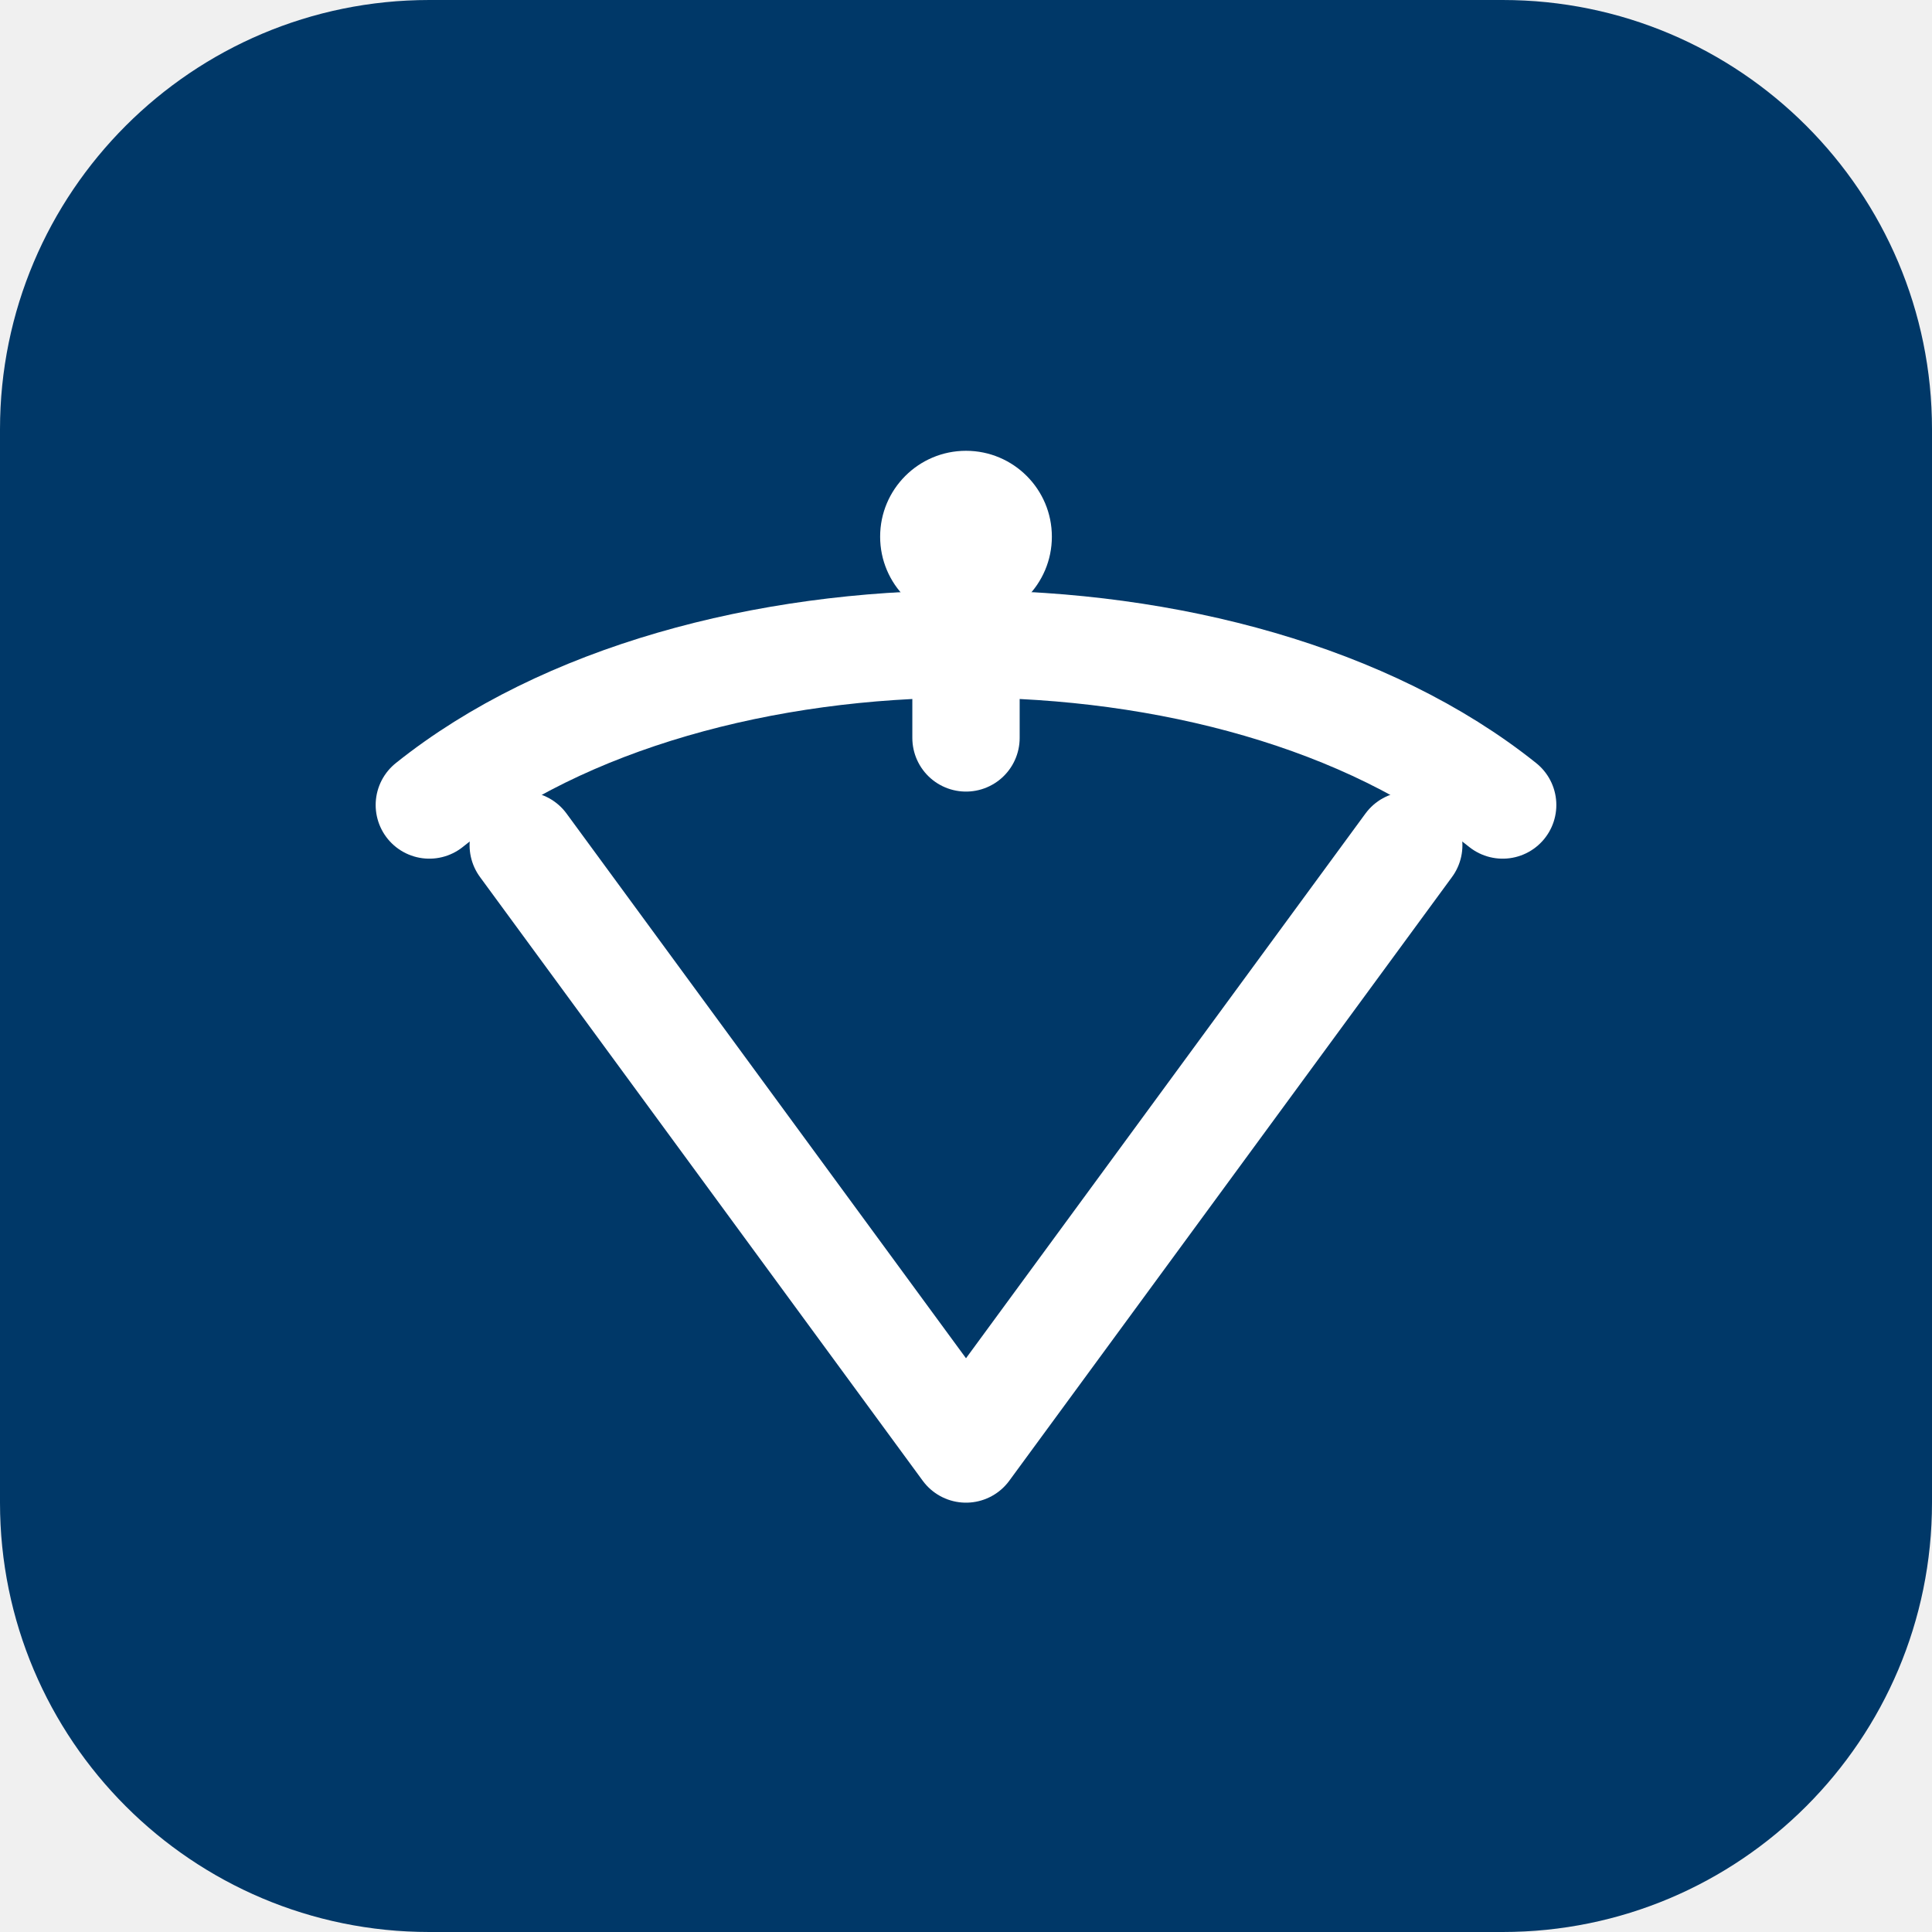
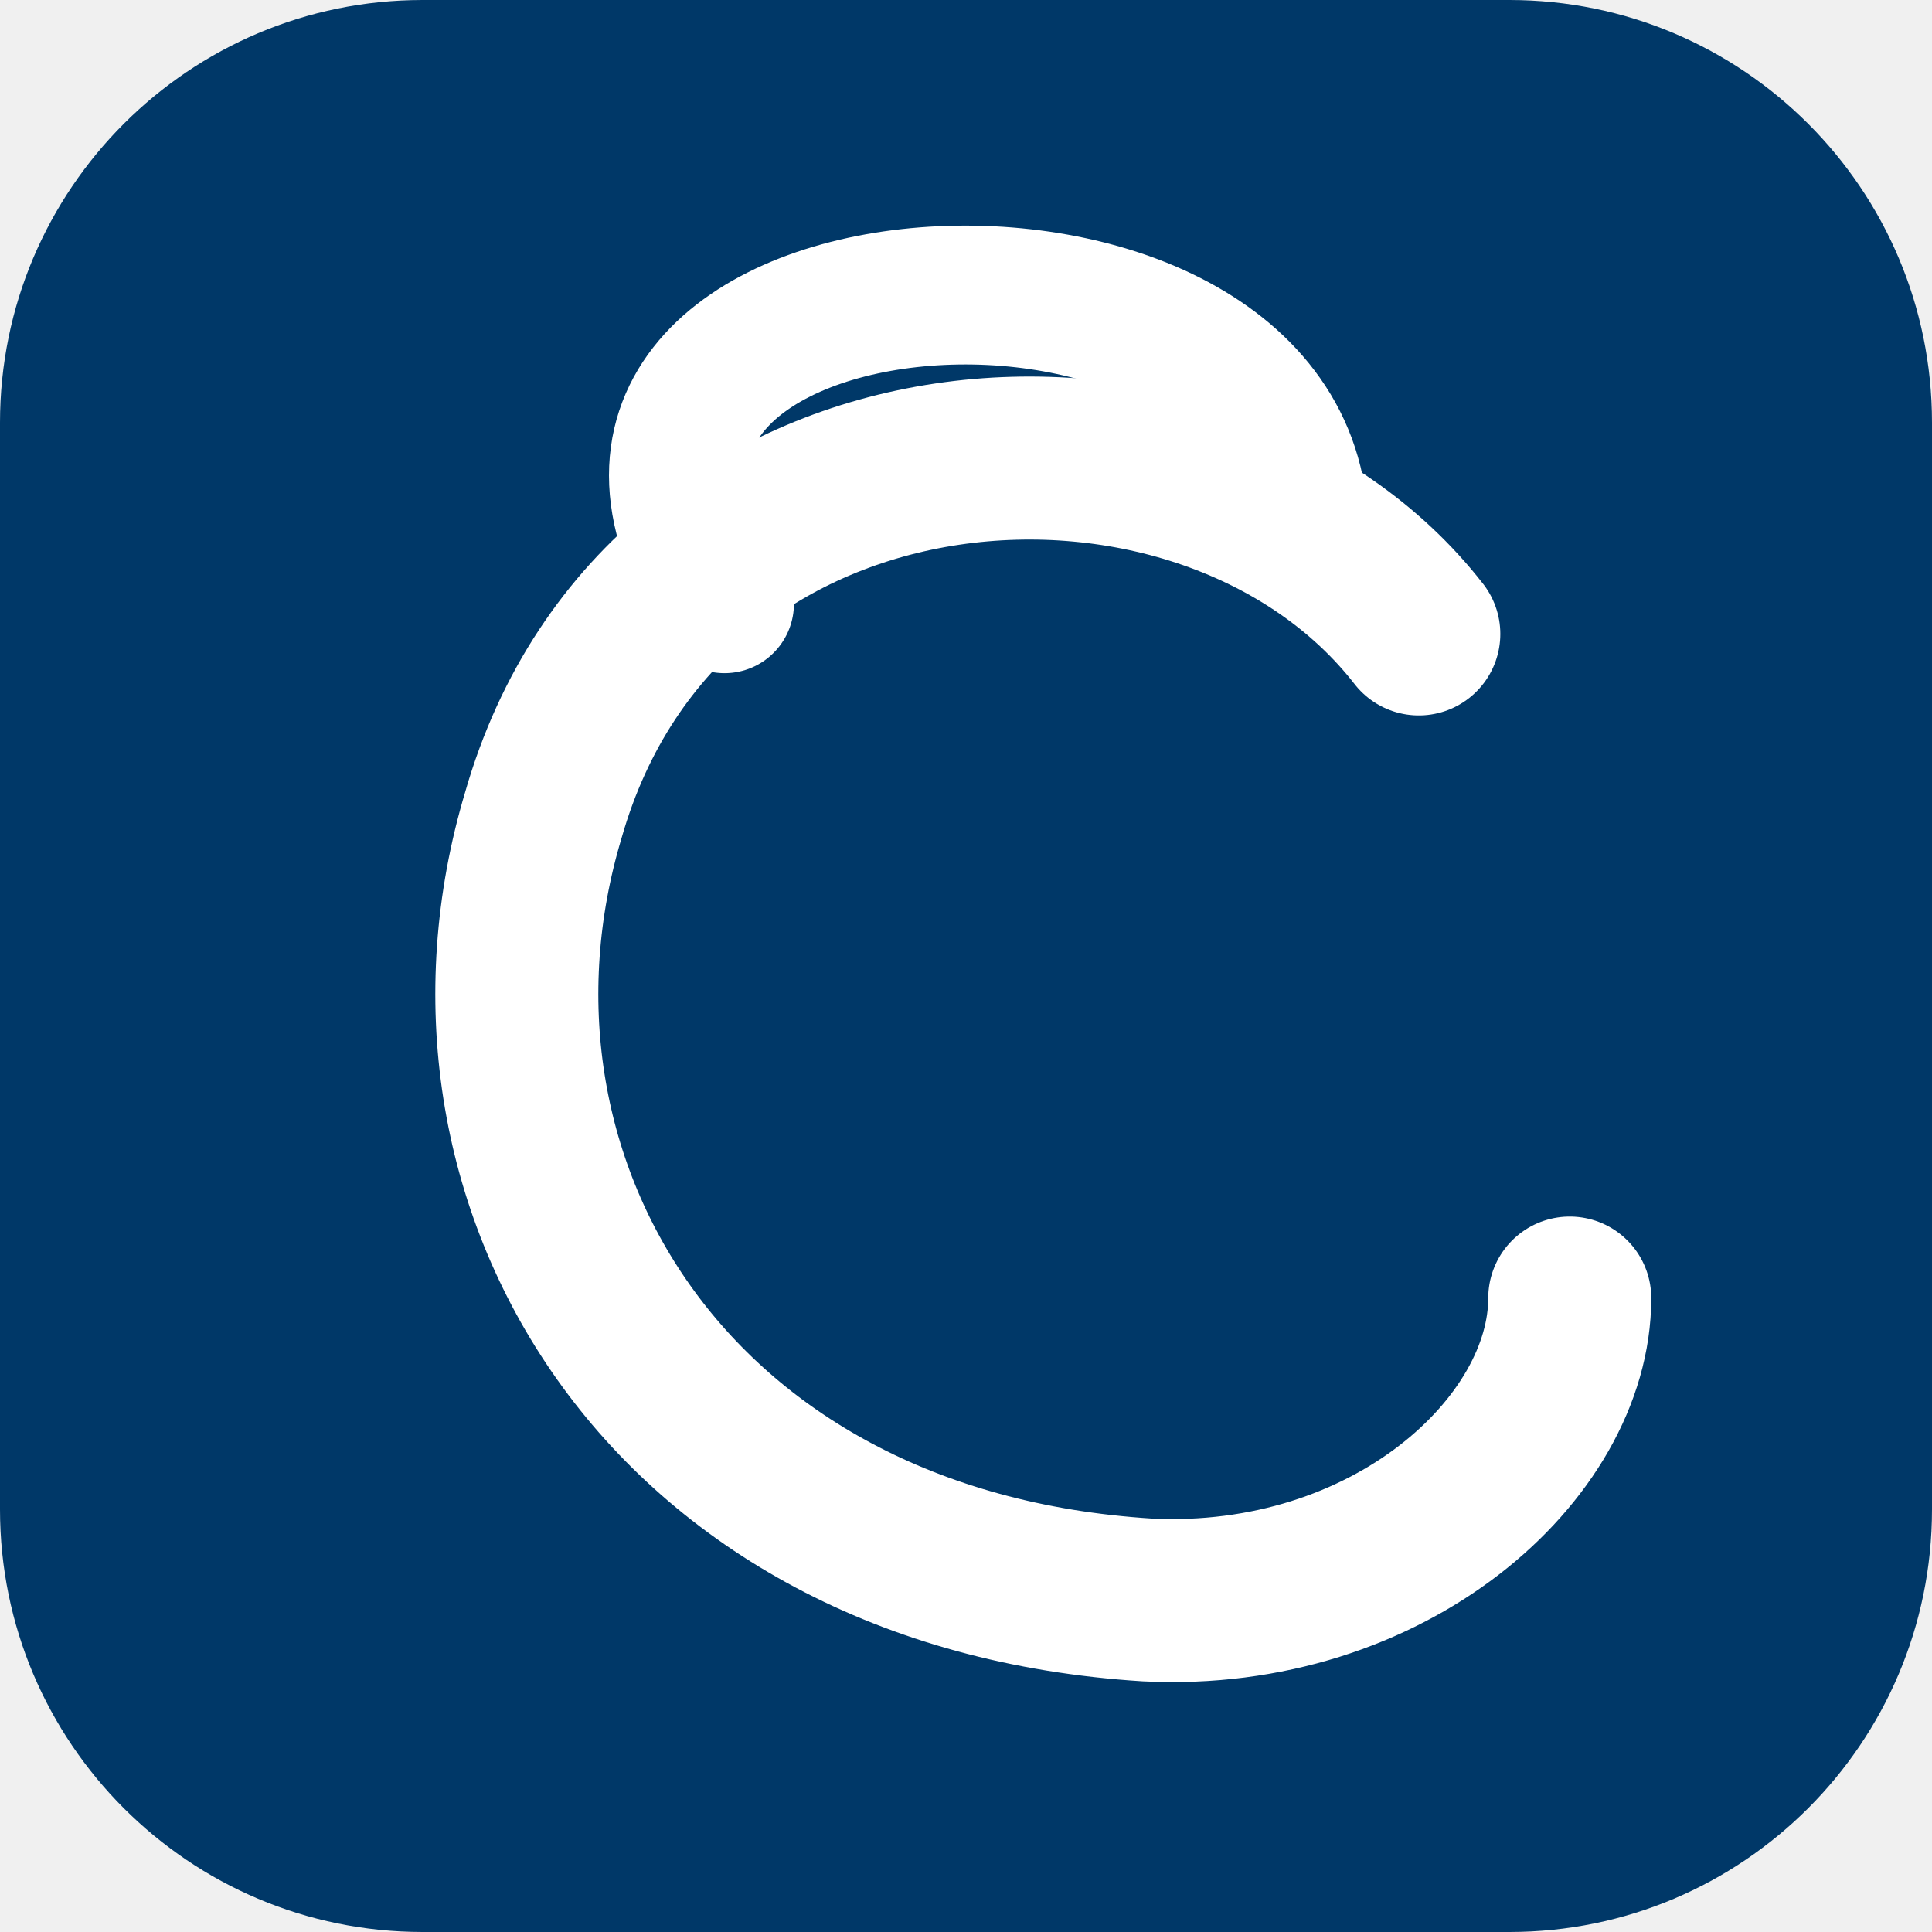
- <svg xmlns="http://www.w3.org/2000/svg" viewBox="0 0 72 72" fill="none" aria-hidden="true">
-   <rect width="72" height="72" rx="16" fill="#003868" />
-   <path d="M16 30c10-8 30-8 40 0" stroke="#ffffff" stroke-width="4" stroke-linecap="round" />
-   <path d="M36 20v7.5" stroke="#ffffff" stroke-width="4" stroke-linecap="round" />
-   <circle cx="36" cy="20" r="3.2" fill="#ffffff" />
-   <path d="M19.5 31.5 36 54 52.5 31.5" stroke="#ffffff" stroke-width="4" stroke-linecap="round" stroke-linejoin="round" />
+ <svg xmlns="http://www.w3.org/2000/svg" viewBox="0 0 64 64" role="img" aria-label="Cornwall Dry Cleaners">
+   <rect width="64" height="64" rx="14" fill="#003868" />
+   <path d="M24 20C16 8 42 6 43 17" fill="none" stroke="#ffffff" stroke-width="4.6" stroke-linecap="round" />
+   <path d="M47 21C40 12 22 13 18 27c-3.6 12 4 25 20 26 8 .4 14-5 14-10" fill="none" stroke="#ffffff" stroke-width="5.4" stroke-linecap="round" stroke-linejoin="round" />
</svg>
